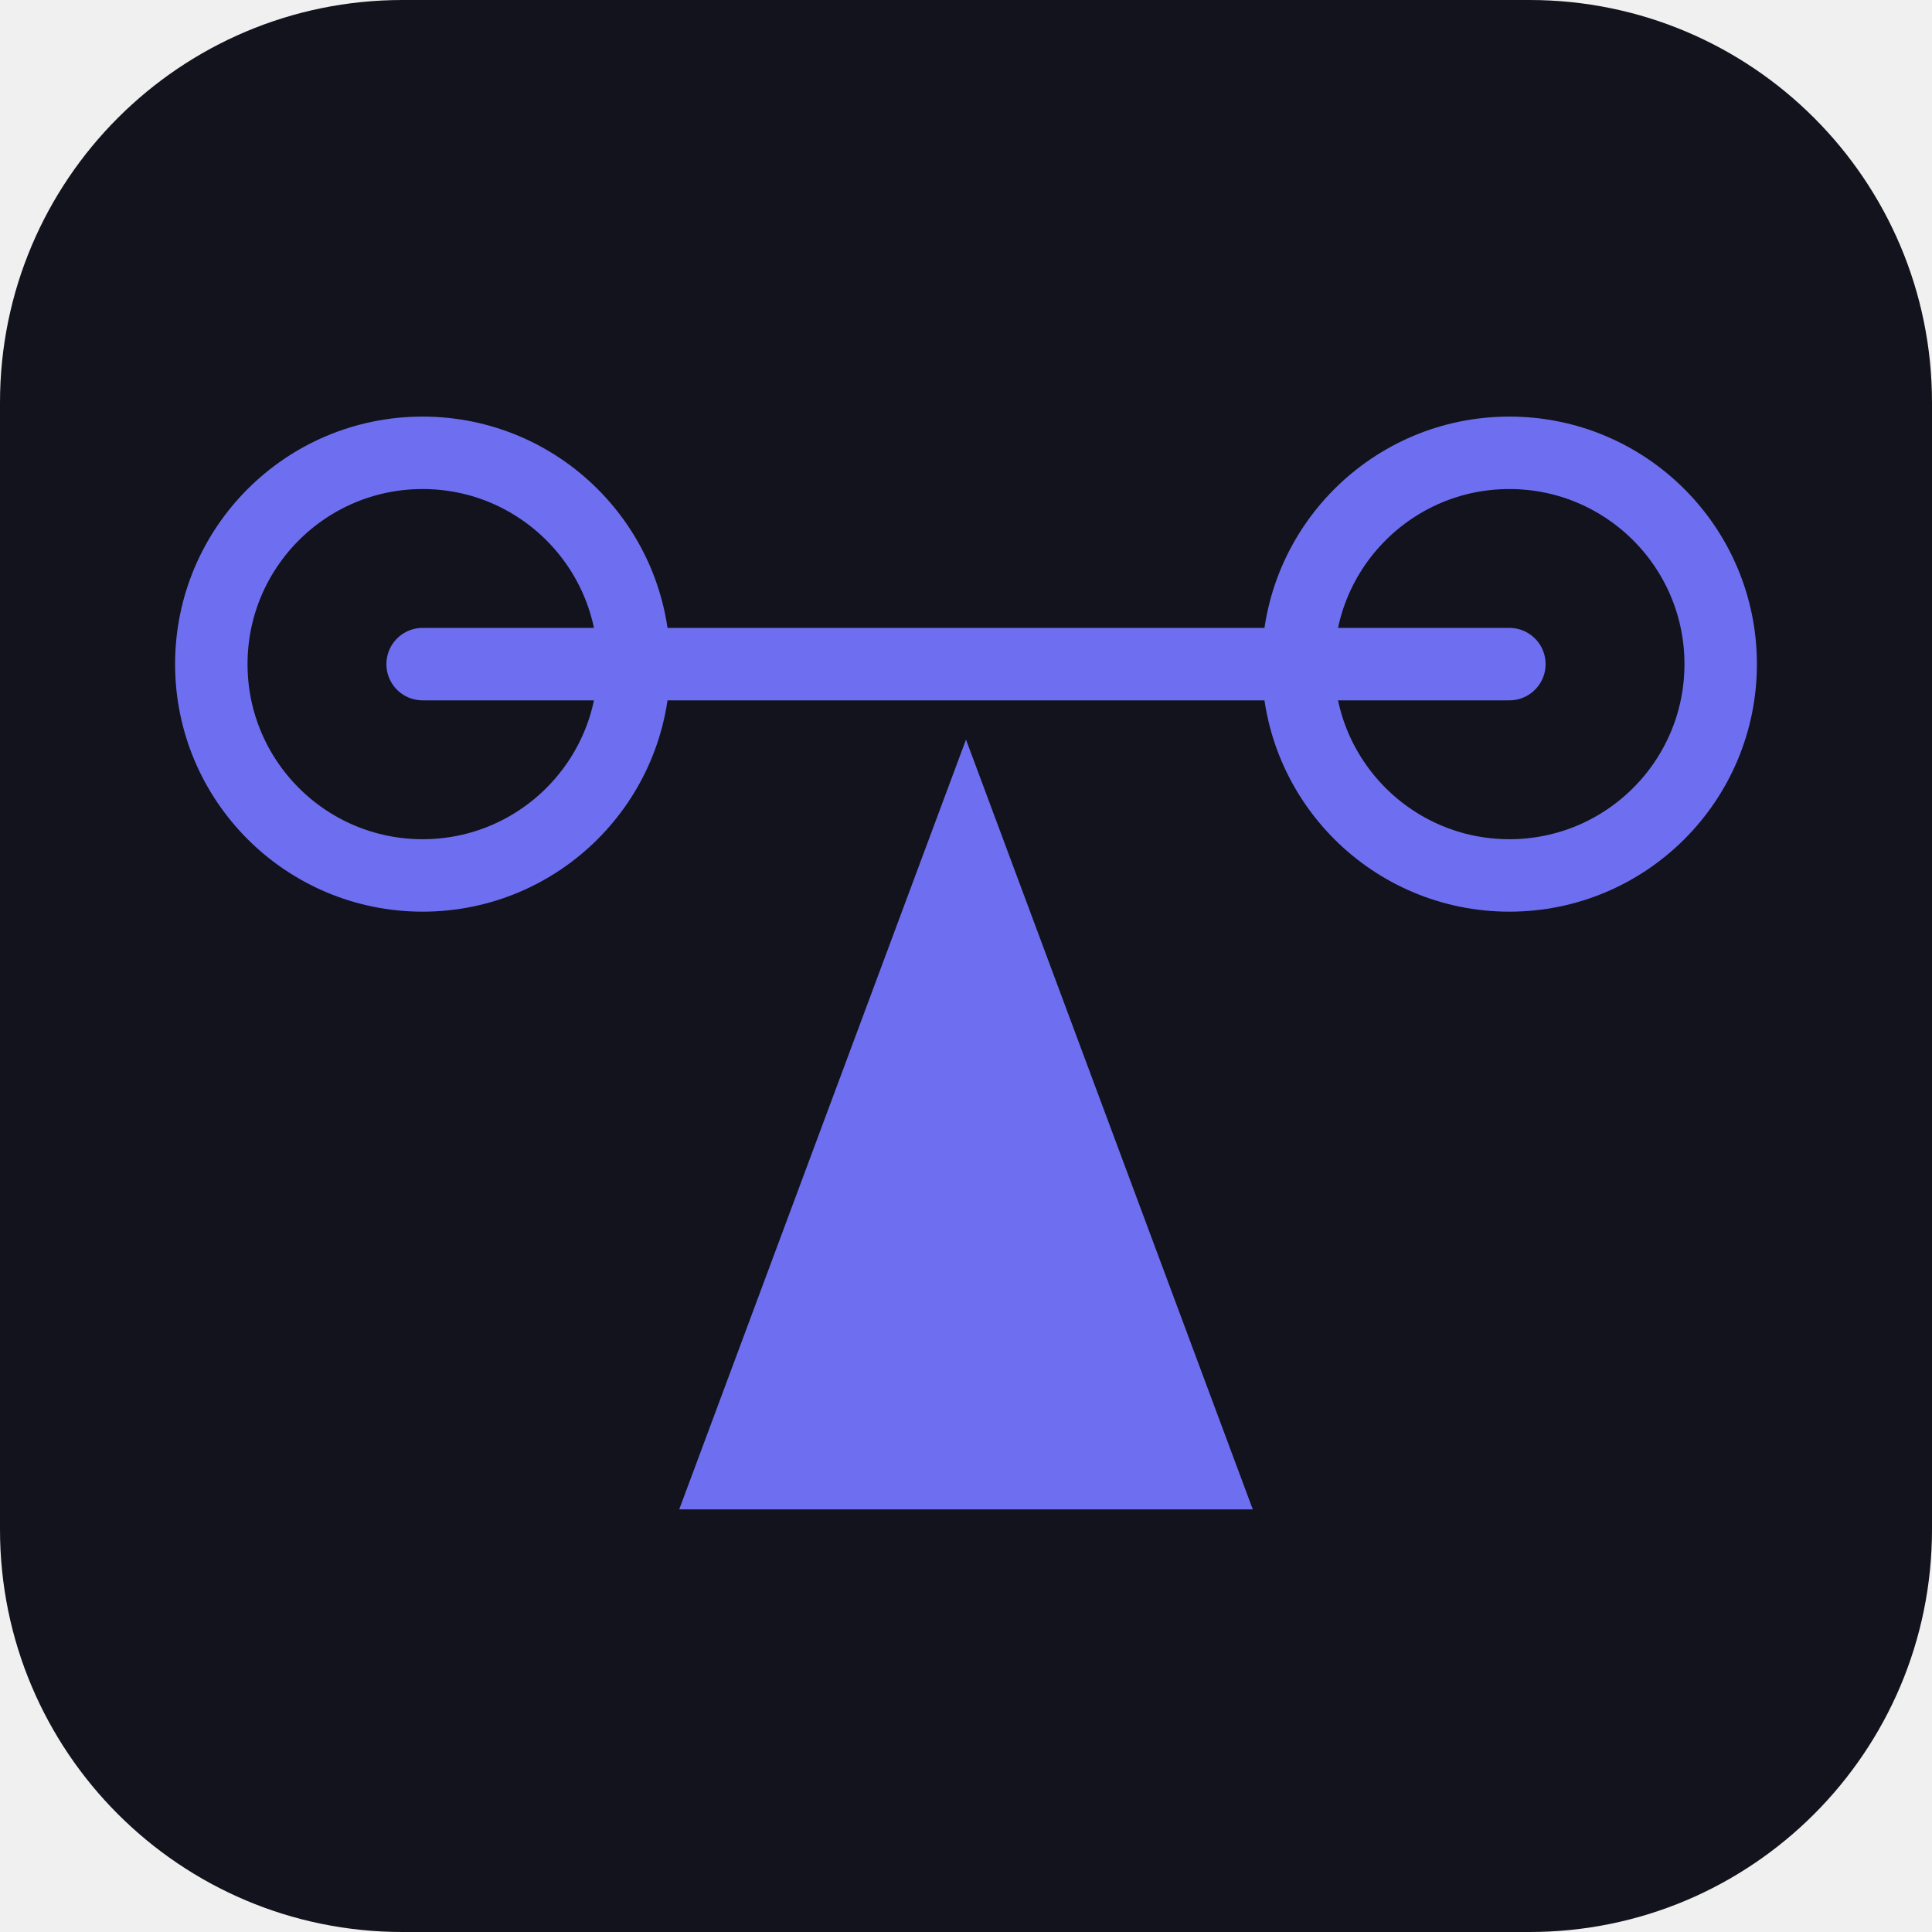
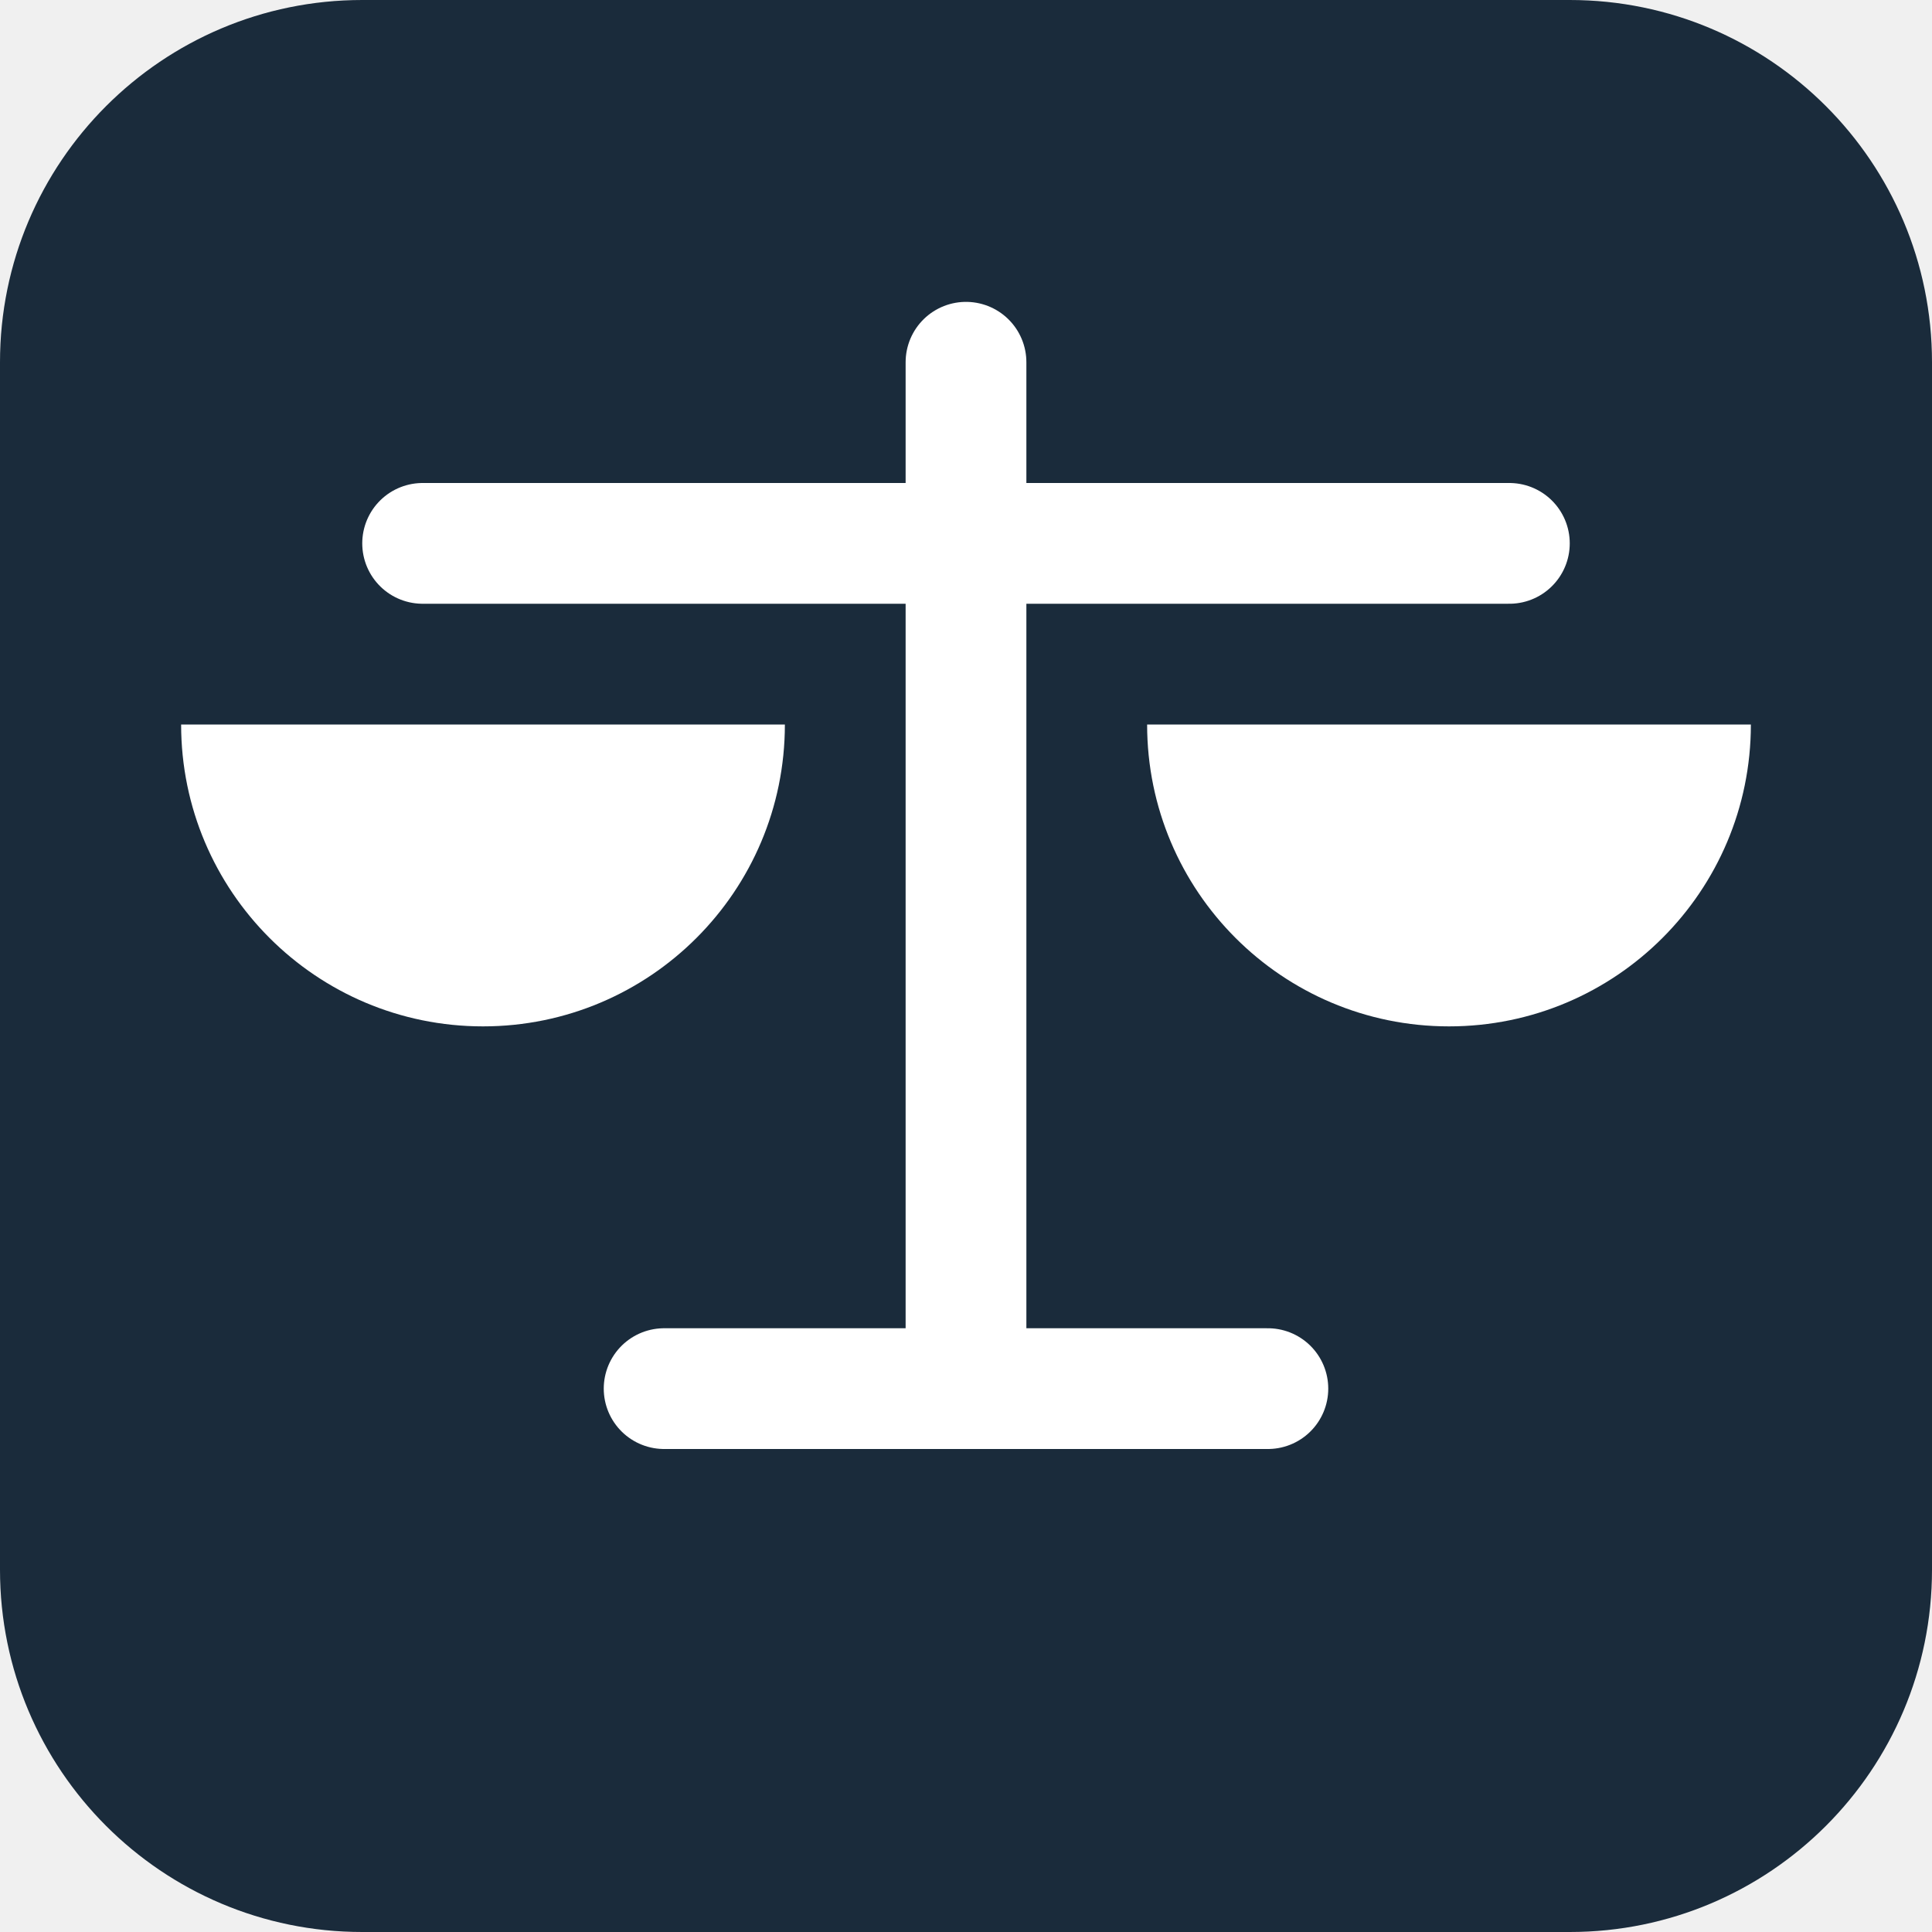
- <svg xmlns="http://www.w3.org/2000/svg" viewBox="0 0 192 192">
-   <rect width="192" height="192" rx="40" fill="#12131C" />
-   <g fill="none" stroke="#6E6FF0" stroke-width="7.2" stroke-linecap="round">
-     <circle cx="42" cy="66" r="21" />
-     <circle cx="150" cy="66" r="21" />
-     <line x1="42" y1="66" x2="150" y2="66" />
+ <svg xmlns="http://www.w3.org/2000/svg" viewBox="0 0 64 64" width="192" height="192">
+   <rect width="64" height="64" rx="12" fill="#1a2b3b" />
+   <g fill="none" stroke="#ffffff" stroke-width="4" stroke-linecap="round">
+     <path d="M32 12 v34" />
+     <path d="M14 18 H50" />
+     <path d="M22 46 h20" />
  </g>
-   <path d="M96 73.5 L67.5 150 H124.5 Z" fill="#6E6FF0" />
+   <g fill="#ffffff">
+     <path d="M6 24 a10 10 0 0 0 20 0 z" />
+     <path d="M38 24 a10 10 0 0 0 20 0 z" />
+   </g>
</svg>
